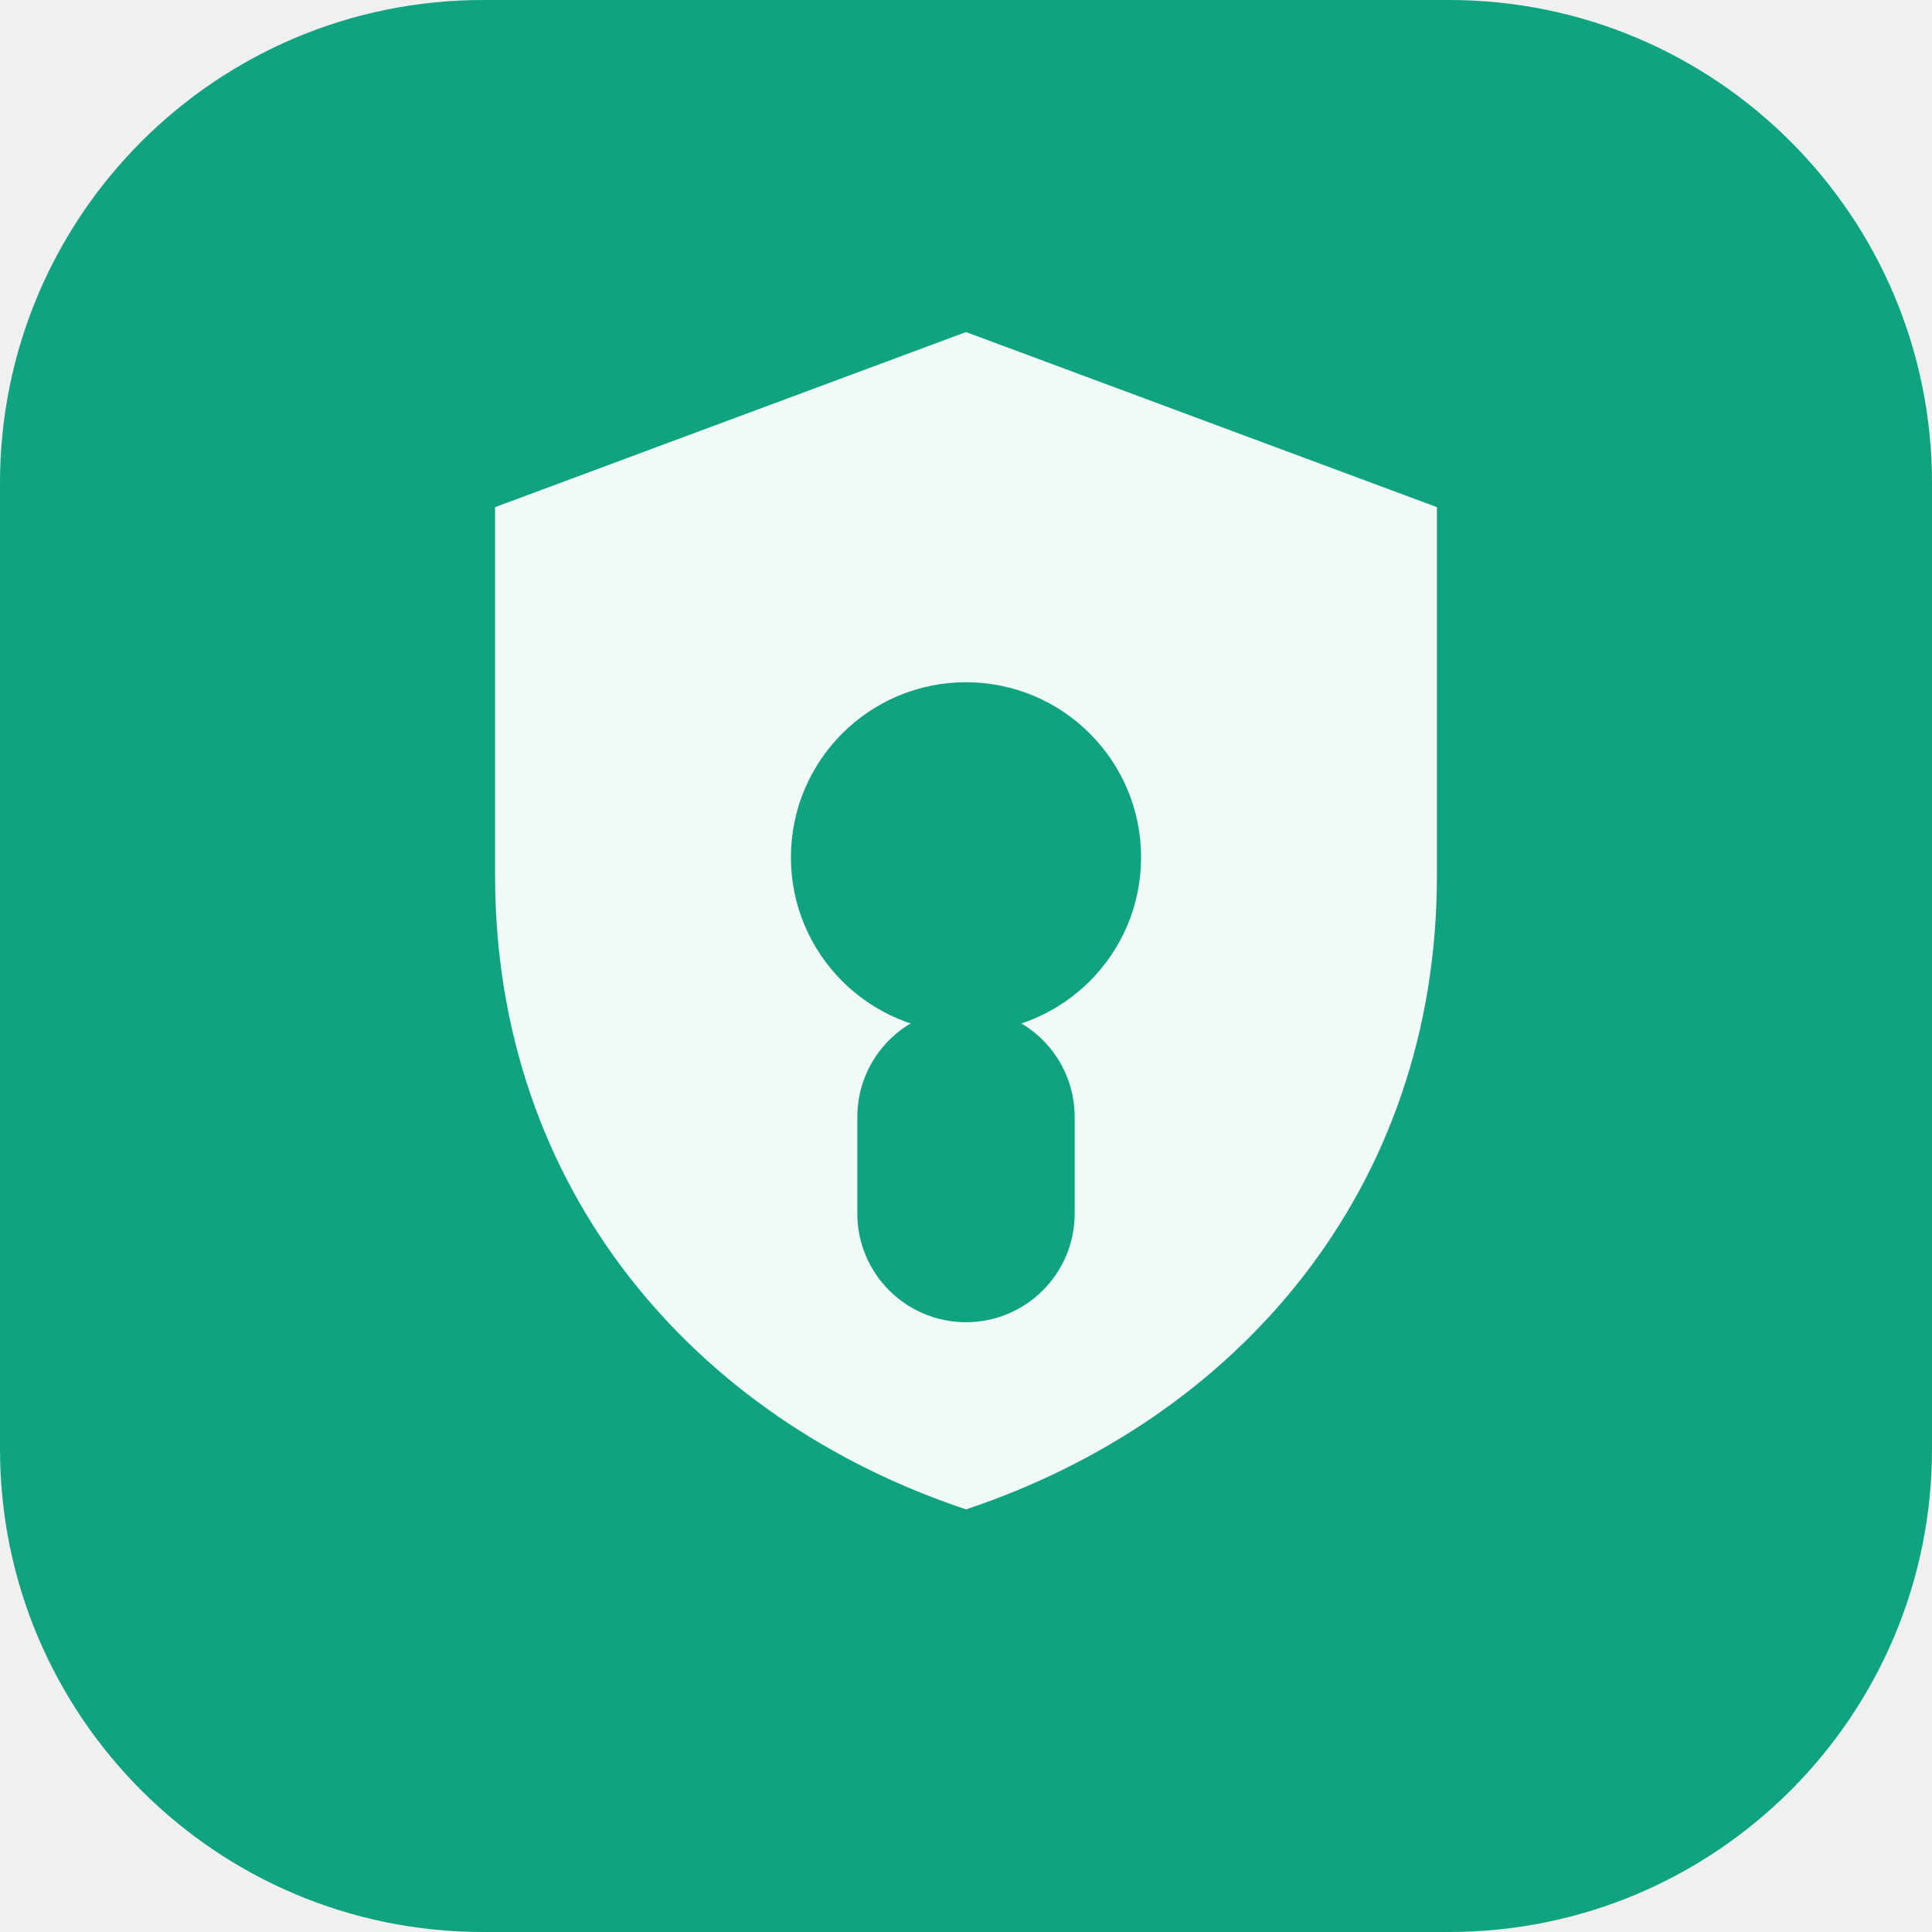
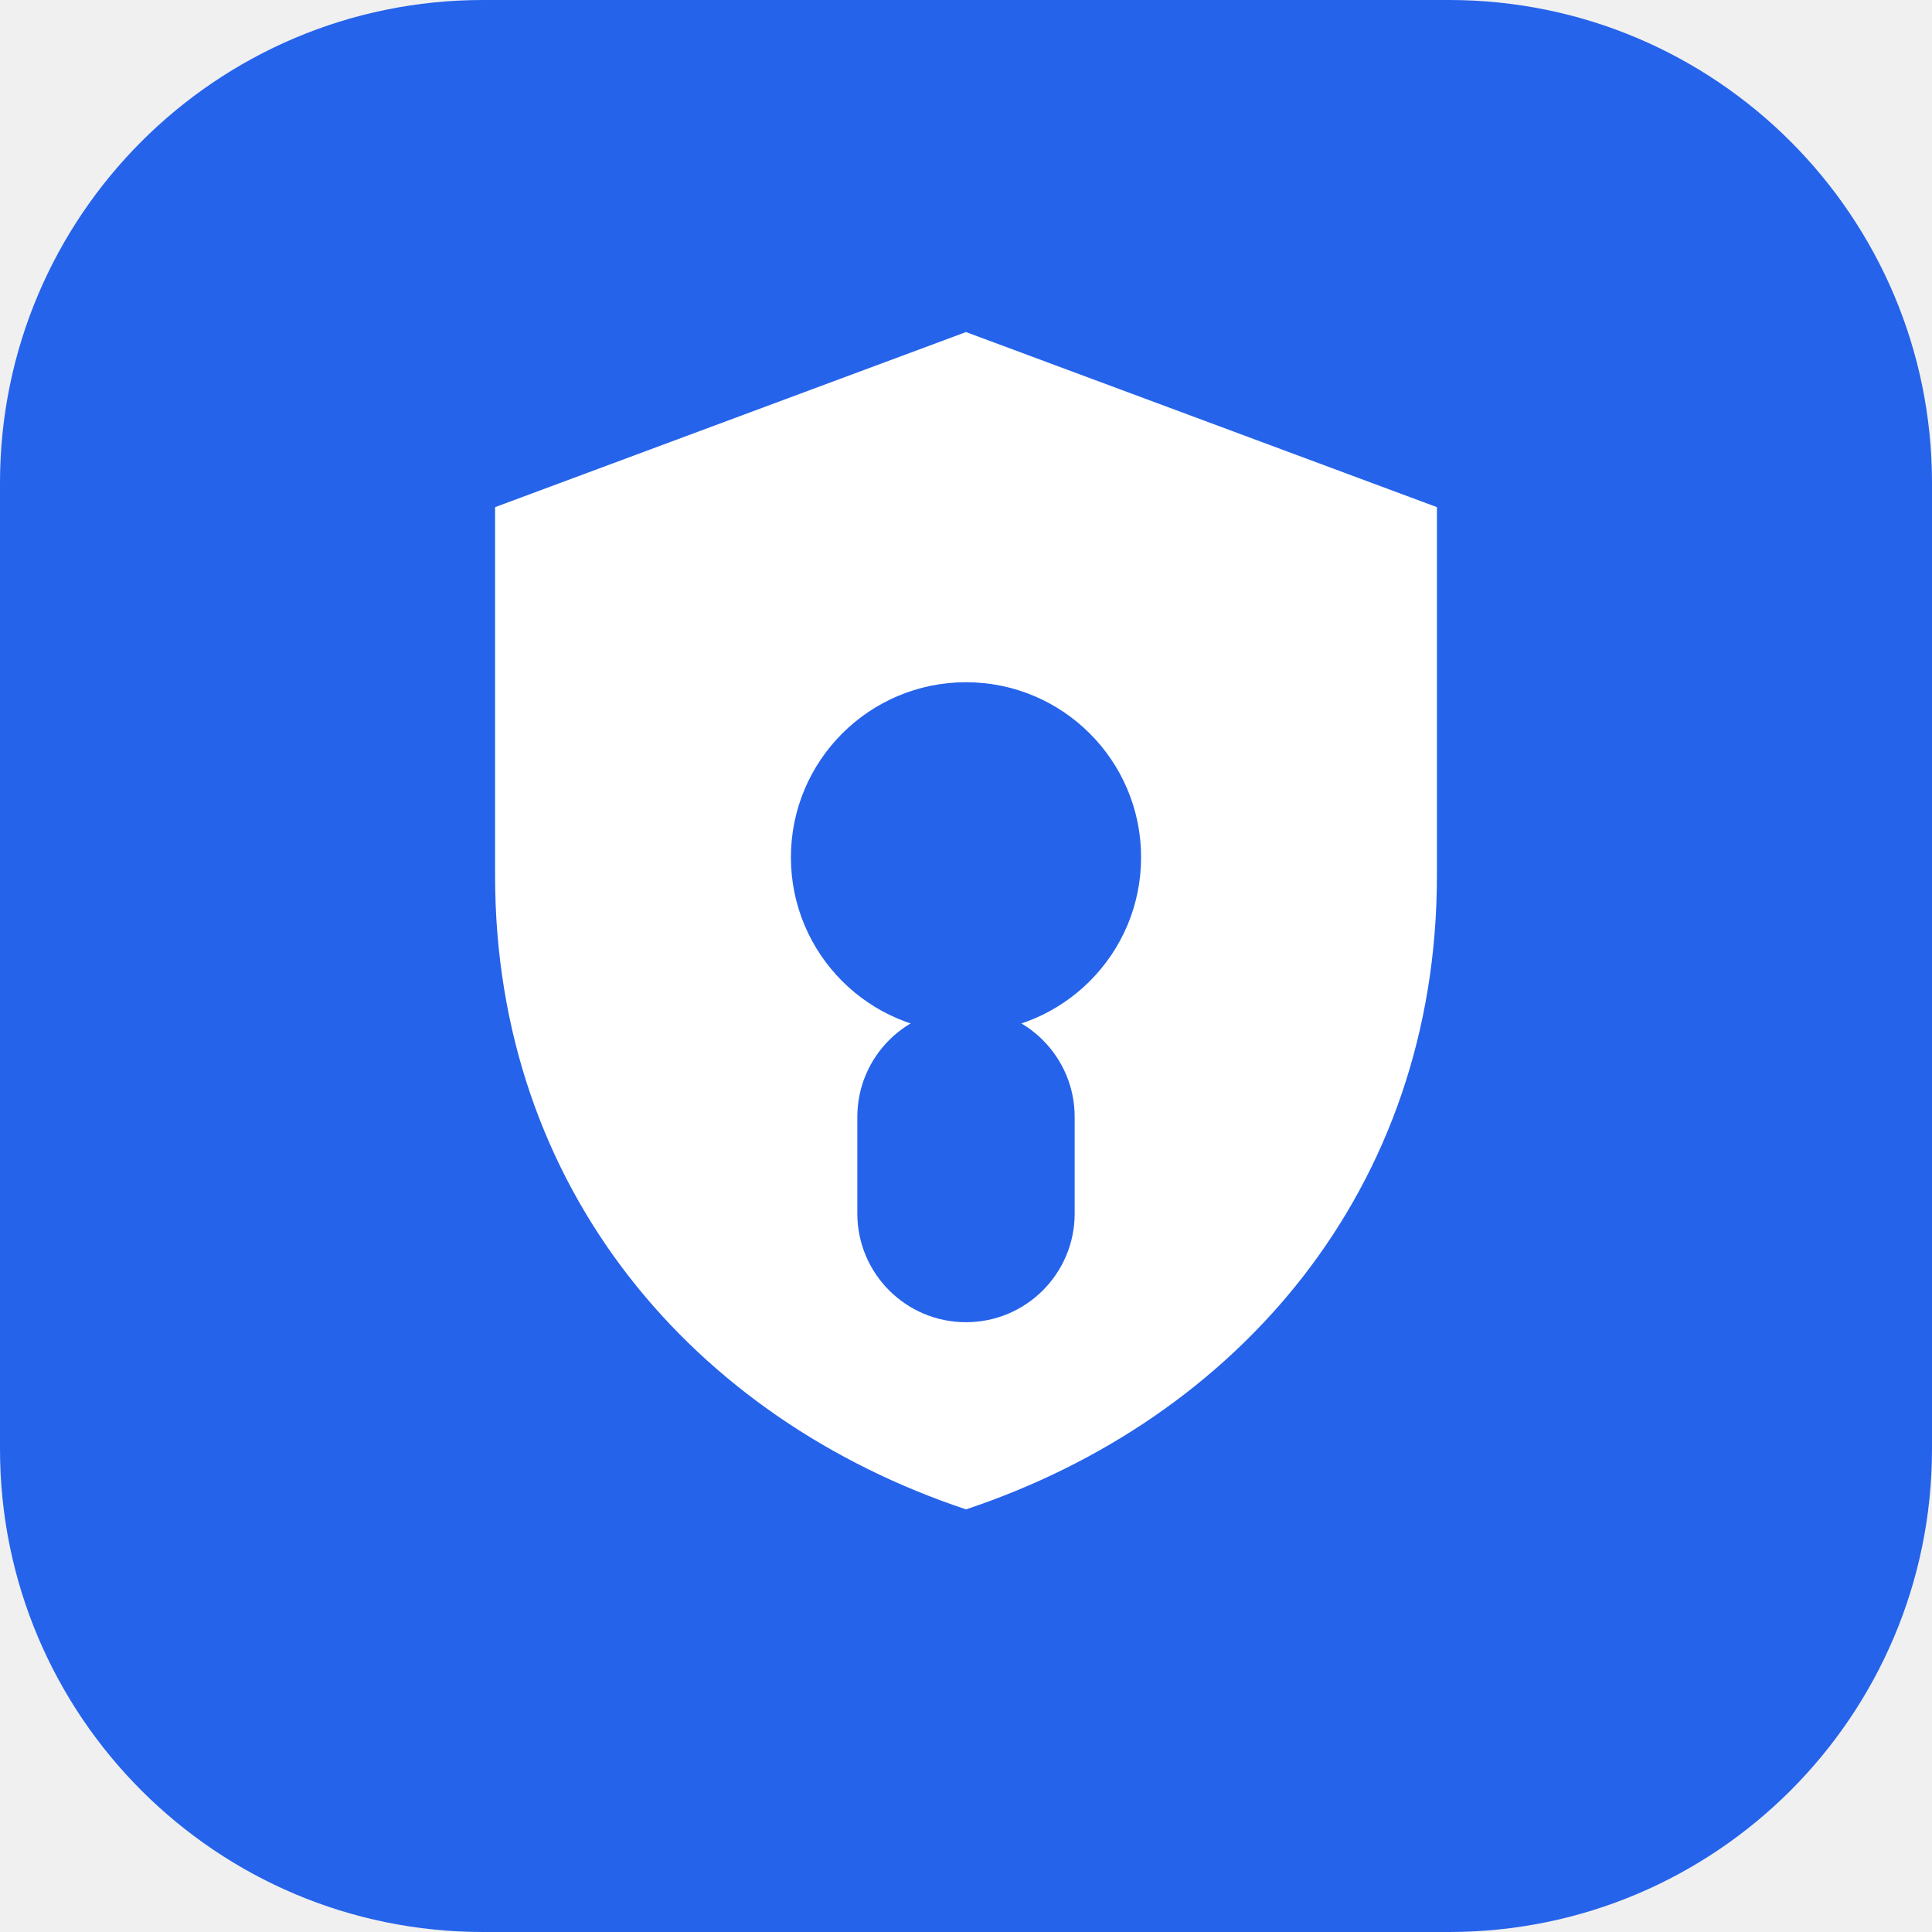
<svg xmlns="http://www.w3.org/2000/svg" viewBox="0 0 32 32">
-   <rect width="32" height="32" rx="8" fill="#10a37f" />
-   <path d="M16 5.5l7.8 2.9v6.1c0 5.2-3.3 9-7.8 10.5-4.5-1.5-7.8-5.3-7.8-10.5V8.4L16 5.5z" fill="#ffffff" opacity="0.94" />
-   <circle cx="16" cy="14.2" r="2.9" fill="#10a37f" />
-   <rect x="14.2" y="16.7" width="3.6" height="5.2" rx="1.8" fill="#10a37f" />
+   <rect width="32" height="32" rx="8" fill="#2563eb" />
+   <path d="M16 5.5l7.8 2.9v6.1c0 5.2-3.3 9-7.8 10.5-4.5-1.5-7.8-5.3-7.8-10.5V8.4L16 5.5z" fill="#ffffff" />
+   <circle cx="16" cy="14.2" r="2.9" fill="#2563eb" />
+   <rect x="14.2" y="16.7" width="3.6" height="5.2" rx="1.8" fill="#2563eb" />
</svg>
